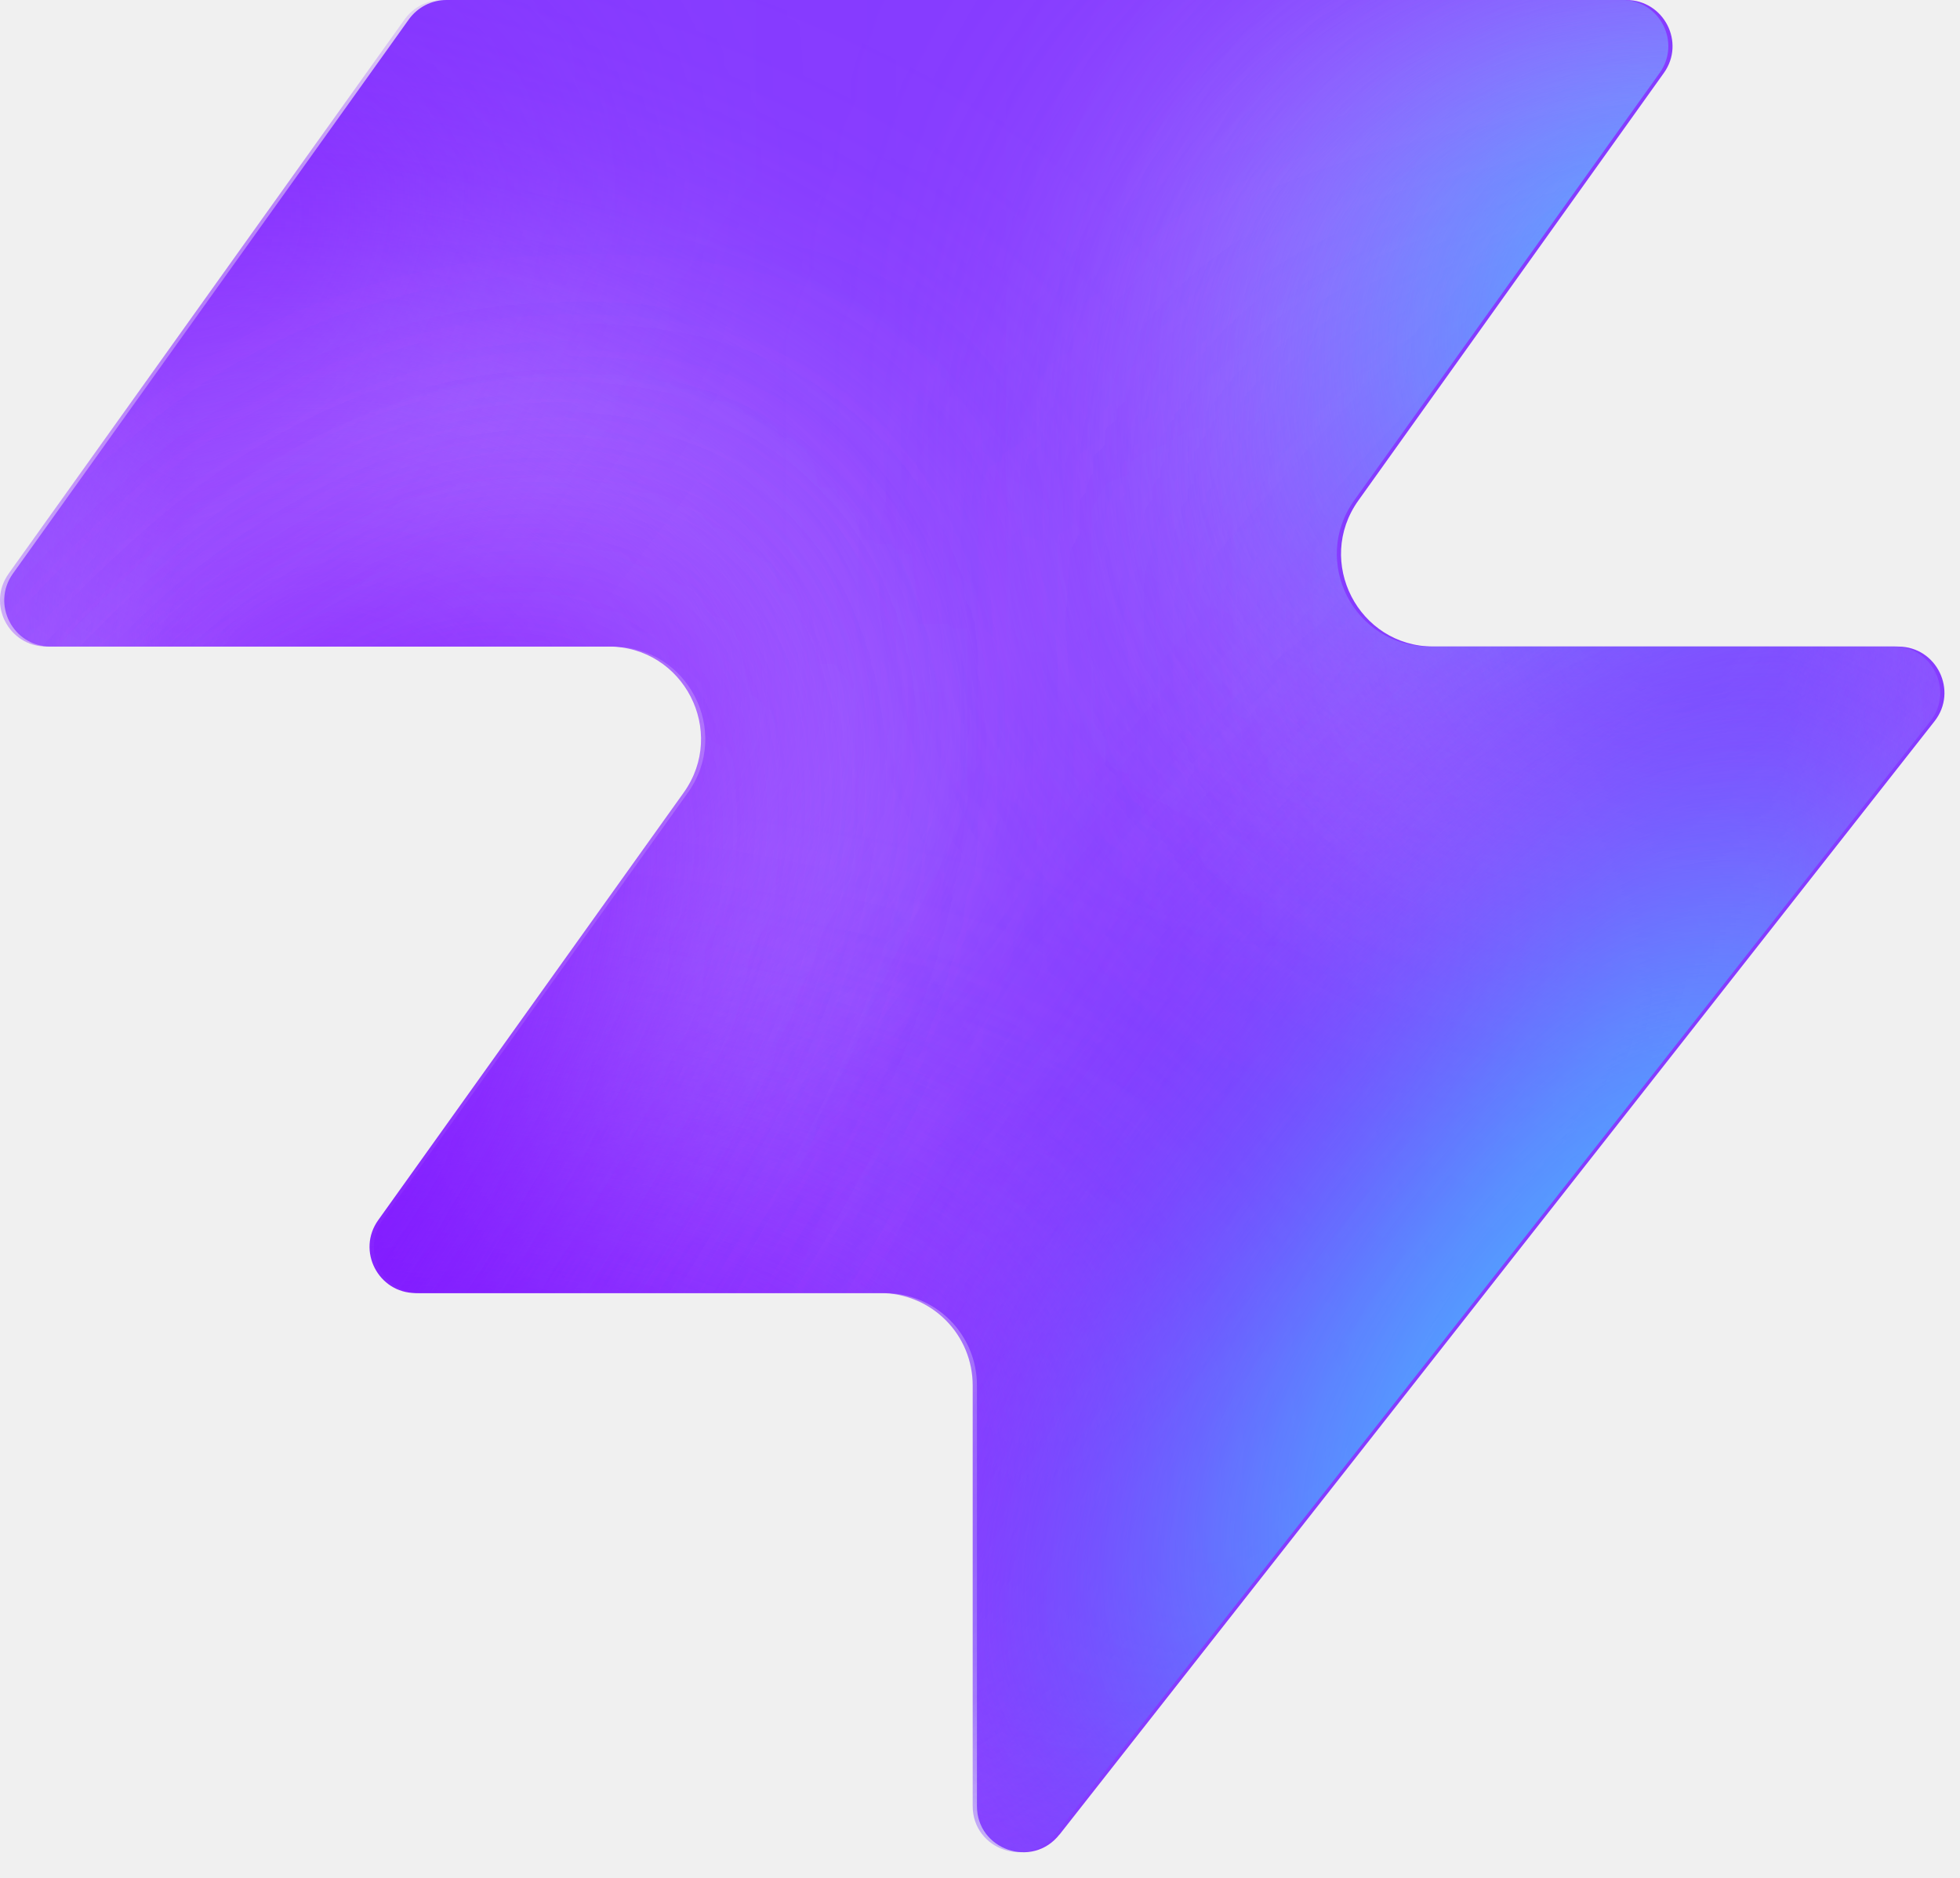
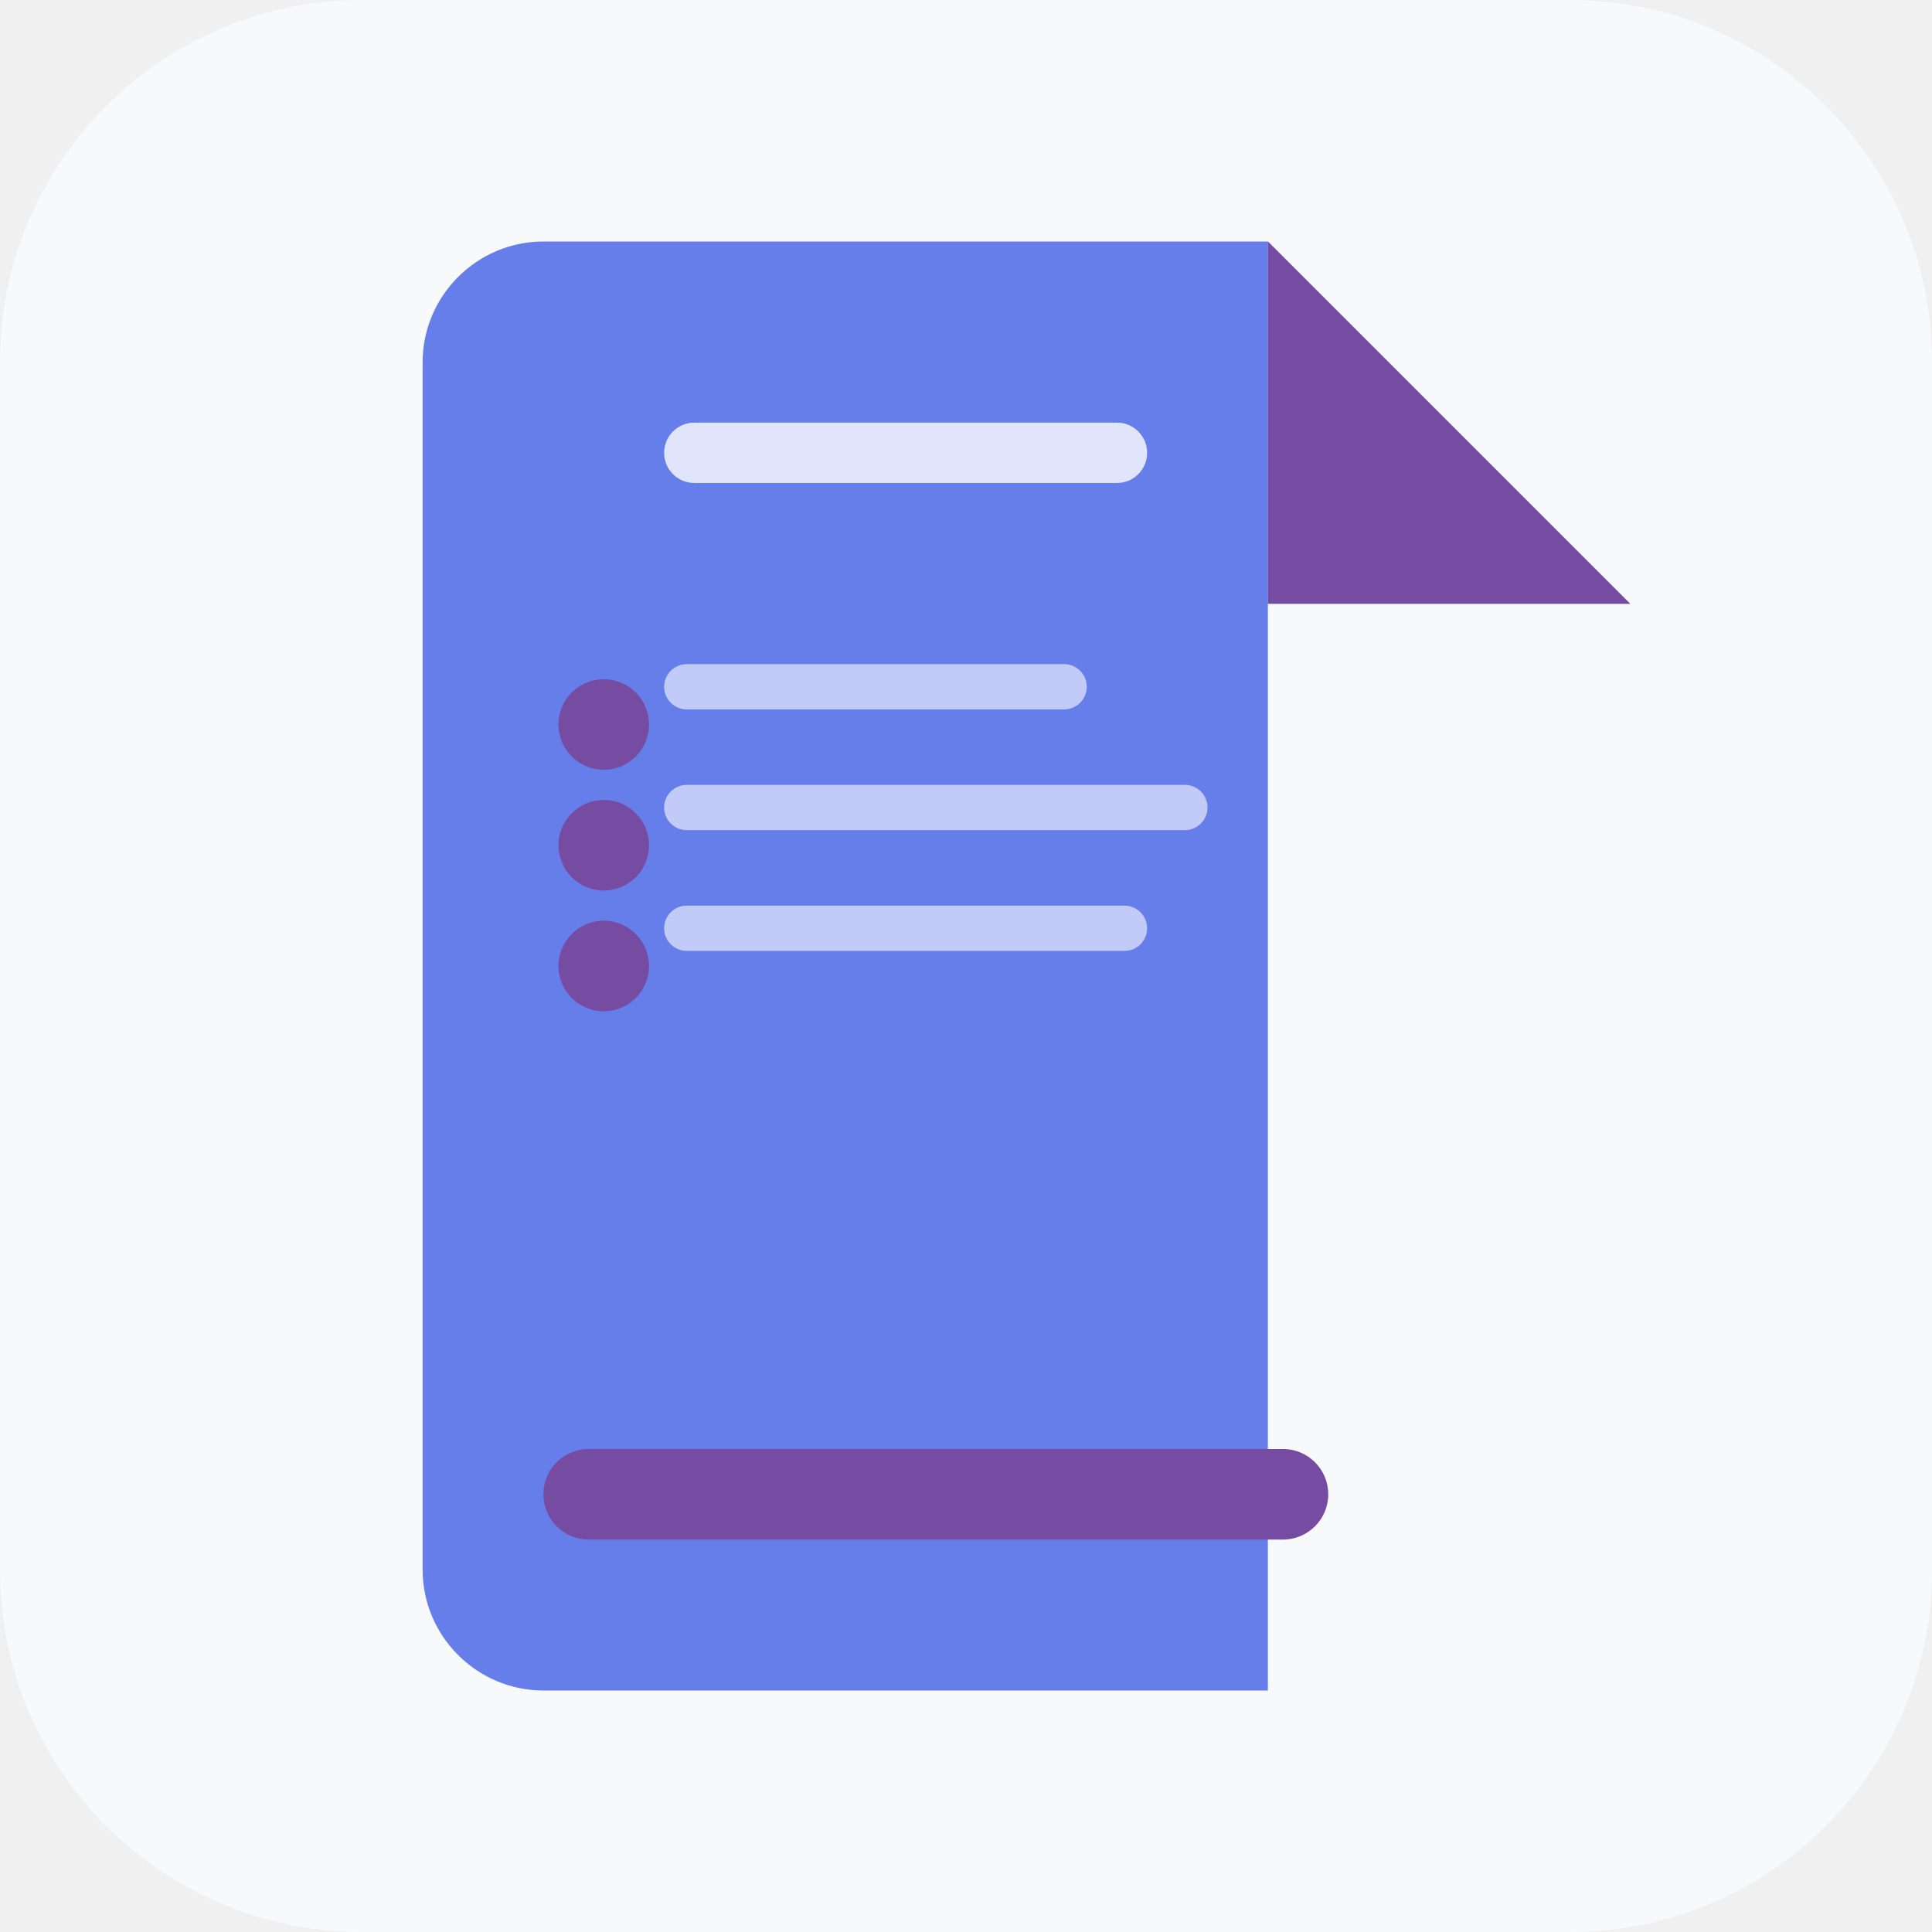
- <svg xmlns="http://www.w3.org/2000/svg" width="48" height="46" fill="none" viewBox="0 0 48 46">
-   <path fill="#863bff" d="M25.946 44.938c-.664.845-2.021.375-2.021-.698V33.937a2.26 2.26 0 0 0-2.262-2.262H10.287c-.92 0-1.456-1.04-.92-1.788l7.48-10.471c1.07-1.497 0-3.578-1.842-3.578H1.237c-.92 0-1.456-1.04-.92-1.788L10.013.474c.214-.297.556-.474.92-.474h28.894c.92 0 1.456 1.04.92 1.788l-7.48 10.471c-1.07 1.498 0 3.579 1.842 3.579h11.377c.943 0 1.473 1.088.89 1.83L25.947 44.94z" style="fill:#863bff;fill:color(display-p3 .525 .23 1);fill-opacity:1" />
-   <mask id="a" width="48" height="46" x="0" y="0" maskUnits="userSpaceOnUse" style="mask-type:alpha">
-     <path fill="#000" d="M25.842 44.938c-.664.844-2.021.375-2.021-.698V33.937a2.26 2.26 0 0 0-2.262-2.262H10.183c-.92 0-1.456-1.04-.92-1.788l7.48-10.471c1.07-1.498 0-3.579-1.842-3.579H1.133c-.92 0-1.456-1.04-.92-1.787L9.91.473c.214-.297.556-.474.92-.474h28.894c.92 0 1.456 1.04.92 1.788l-7.48 10.471c-1.07 1.498 0 3.578 1.842 3.578h11.377c.943 0 1.473 1.088.89 1.832L25.843 44.94z" style="fill:#000;fill-opacity:1" />
-   </mask>
-   <g mask="url(#a)">
-     <g filter="url(#b)">
-       <ellipse cx="5.508" cy="14.704" fill="#ede6ff" rx="5.508" ry="14.704" style="fill:#ede6ff;fill:color(display-p3 .927 .903 1);fill-opacity:1" transform="matrix(.00324 1 1 -.00324 -4.47 31.516)" />
-     </g>
-     <g filter="url(#c)">
-       <ellipse cx="10.399" cy="29.851" fill="#ede6ff" rx="10.399" ry="29.851" style="fill:#ede6ff;fill:color(display-p3 .927 .903 1);fill-opacity:1" transform="matrix(.00324 1 1 -.00324 -39.328 7.883)" />
-     </g>
-     <g filter="url(#d)">
-       <ellipse cx="5.508" cy="30.487" fill="#7e14ff" rx="5.508" ry="30.487" style="fill:#7e14ff;fill:color(display-p3 .492 .077 1);fill-opacity:1" transform="rotate(89.814 -25.913 -14.639)scale(1 -1)" />
-     </g>
-     <g filter="url(#e)">
-       <ellipse cx="5.508" cy="30.599" fill="#7e14ff" rx="5.508" ry="30.599" style="fill:#7e14ff;fill:color(display-p3 .492 .077 1);fill-opacity:1" transform="rotate(89.814 -32.644 -3.334)scale(1 -1)" />
-     </g>
-     <g filter="url(#f)">
-       <ellipse cx="5.508" cy="30.599" fill="#7e14ff" rx="5.508" ry="30.599" style="fill:#7e14ff;fill:color(display-p3 .492 .077 1);fill-opacity:1" transform="matrix(.00324 1 1 -.00324 -34.34 30.47)" />
-     </g>
-     <g filter="url(#g)">
-       <ellipse cx="14.072" cy="22.078" fill="#ede6ff" rx="14.072" ry="22.078" style="fill:#ede6ff;fill:color(display-p3 .927 .903 1);fill-opacity:1" transform="rotate(93.35 24.506 48.493)scale(-1 1)" />
-     </g>
-     <g filter="url(#h)">
-       <ellipse cx="3.47" cy="21.501" fill="#7e14ff" rx="3.47" ry="21.501" style="fill:#7e14ff;fill:color(display-p3 .492 .077 1);fill-opacity:1" transform="rotate(89.009 28.708 47.59)scale(-1 1)" />
-     </g>
-     <g filter="url(#i)">
-       <ellipse cx="3.47" cy="21.501" fill="#7e14ff" rx="3.47" ry="21.501" style="fill:#7e14ff;fill:color(display-p3 .492 .077 1);fill-opacity:1" transform="rotate(89.009 28.708 47.59)scale(-1 1)" />
-     </g>
-     <g filter="url(#j)">
-       <ellipse cx=".387" cy="8.972" fill="#7e14ff" rx="4.407" ry="29.108" style="fill:#7e14ff;fill:color(display-p3 .492 .077 1);fill-opacity:1" transform="rotate(39.51 .387 8.972)" />
-     </g>
-     <g filter="url(#k)">
-       <ellipse cx="47.523" cy="-6.092" fill="#7e14ff" rx="4.407" ry="29.108" style="fill:#7e14ff;fill:color(display-p3 .492 .077 1);fill-opacity:1" transform="rotate(37.892 47.523 -6.092)" />
-     </g>
-     <g filter="url(#l)">
-       <ellipse cx="41.412" cy="6.333" fill="#47bfff" rx="5.971" ry="9.665" style="fill:#47bfff;fill:color(display-p3 .28 .748 1);fill-opacity:1" transform="rotate(37.892 41.412 6.333)" />
-     </g>
-     <g filter="url(#m)">
-       <ellipse cx="-1.879" cy="38.332" fill="#7e14ff" rx="4.407" ry="29.108" style="fill:#7e14ff;fill:color(display-p3 .492 .077 1);fill-opacity:1" transform="rotate(37.892 -1.88 38.332)" />
-     </g>
-     <g filter="url(#n)">
-       <ellipse cx="-1.879" cy="38.332" fill="#7e14ff" rx="4.407" ry="29.108" style="fill:#7e14ff;fill:color(display-p3 .492 .077 1);fill-opacity:1" transform="rotate(37.892 -1.88 38.332)" />
-     </g>
-     <g filter="url(#o)">
-       <ellipse cx="35.651" cy="29.907" fill="#7e14ff" rx="4.407" ry="29.108" style="fill:#7e14ff;fill:color(display-p3 .492 .077 1);fill-opacity:1" transform="rotate(37.892 35.651 29.907)" />
-     </g>
-     <g filter="url(#p)">
-       <ellipse cx="38.418" cy="32.4" fill="#47bfff" rx="5.971" ry="15.297" style="fill:#47bfff;fill:color(display-p3 .28 .748 1);fill-opacity:1" transform="rotate(37.892 38.418 32.4)" />
-     </g>
+ <svg xmlns="http://www.w3.org/2000/svg" width="64" height="64" viewBox="0 0 64 64" fill="none">
+   <rect width="64" height="64" fill="#f8f9fa" rx="12" />
+   <path d="M18 8h24v48H18c-2.2 0-4-1.8-4-4V12c0-2.2 1.8-4 4-4z" fill="#667eea" />
+   <path d="M42 8v12h12" fill="#667eea" opacity="0.8" />
+   <polygon points="42,8 54,20 42,20" fill="#764ba2" />
+   <rect x="22" y="14" width="16" height="2" fill="#ffffff" opacity="0.8" rx="1" />
+   <g fill="#ffffff" opacity="0.6">
+     <rect x="22" y="22" width="14" height="1.5" rx="0.75" />
+     <rect x="22" y="26" width="18" height="1.5" rx="0.75" />
+     <rect x="22" y="30" width="16" height="1.5" rx="0.75" />
  </g>
-   <defs>
-     <filter id="b" width="60.045" height="41.654" x="-19.77" y="16.149" color-interpolation-filters="sRGB" filterUnits="userSpaceOnUse">
-       <feFlood flood-opacity="0" result="BackgroundImageFix" />
-       <feBlend in="SourceGraphic" in2="BackgroundImageFix" result="shape" />
-       <feGaussianBlur result="effect1_foregroundBlur_2002_17158" stdDeviation="7.659" />
-     </filter>
-     <filter id="c" width="90.34" height="51.437" x="-54.613" y="-7.533" color-interpolation-filters="sRGB" filterUnits="userSpaceOnUse">
-       <feFlood flood-opacity="0" result="BackgroundImageFix" />
-       <feBlend in="SourceGraphic" in2="BackgroundImageFix" result="shape" />
-       <feGaussianBlur result="effect1_foregroundBlur_2002_17158" stdDeviation="7.659" />
-     </filter>
-     <filter id="d" width="79.355" height="29.4" x="-49.64" y="2.03" color-interpolation-filters="sRGB" filterUnits="userSpaceOnUse">
-       <feFlood flood-opacity="0" result="BackgroundImageFix" />
-       <feBlend in="SourceGraphic" in2="BackgroundImageFix" result="shape" />
-       <feGaussianBlur result="effect1_foregroundBlur_2002_17158" stdDeviation="4.596" />
-     </filter>
-     <filter id="e" width="79.579" height="29.4" x="-45.045" y="20.029" color-interpolation-filters="sRGB" filterUnits="userSpaceOnUse">
-       <feFlood flood-opacity="0" result="BackgroundImageFix" />
-       <feBlend in="SourceGraphic" in2="BackgroundImageFix" result="shape" />
-       <feGaussianBlur result="effect1_foregroundBlur_2002_17158" stdDeviation="4.596" />
-     </filter>
-     <filter id="f" width="79.579" height="29.4" x="-43.513" y="21.178" color-interpolation-filters="sRGB" filterUnits="userSpaceOnUse">
-       <feFlood flood-opacity="0" result="BackgroundImageFix" />
-       <feBlend in="SourceGraphic" in2="BackgroundImageFix" result="shape" />
-       <feGaussianBlur result="effect1_foregroundBlur_2002_17158" stdDeviation="4.596" />
-     </filter>
-     <filter id="g" width="74.749" height="58.852" x="15.756" y="-17.901" color-interpolation-filters="sRGB" filterUnits="userSpaceOnUse">
-       <feFlood flood-opacity="0" result="BackgroundImageFix" />
-       <feBlend in="SourceGraphic" in2="BackgroundImageFix" result="shape" />
-       <feGaussianBlur result="effect1_foregroundBlur_2002_17158" stdDeviation="7.659" />
-     </filter>
-     <filter id="h" width="61.377" height="25.362" x="23.548" y="2.284" color-interpolation-filters="sRGB" filterUnits="userSpaceOnUse">
-       <feFlood flood-opacity="0" result="BackgroundImageFix" />
-       <feBlend in="SourceGraphic" in2="BackgroundImageFix" result="shape" />
-       <feGaussianBlur result="effect1_foregroundBlur_2002_17158" stdDeviation="4.596" />
-     </filter>
-     <filter id="i" width="61.377" height="25.362" x="23.548" y="2.284" color-interpolation-filters="sRGB" filterUnits="userSpaceOnUse">
-       <feFlood flood-opacity="0" result="BackgroundImageFix" />
-       <feBlend in="SourceGraphic" in2="BackgroundImageFix" result="shape" />
-       <feGaussianBlur result="effect1_foregroundBlur_2002_17158" stdDeviation="4.596" />
-     </filter>
-     <filter id="j" width="56.045" height="63.649" x="-27.636" y="-22.853" color-interpolation-filters="sRGB" filterUnits="userSpaceOnUse">
-       <feFlood flood-opacity="0" result="BackgroundImageFix" />
-       <feBlend in="SourceGraphic" in2="BackgroundImageFix" result="shape" />
-       <feGaussianBlur result="effect1_foregroundBlur_2002_17158" stdDeviation="4.596" />
-     </filter>
-     <filter id="k" width="54.814" height="64.646" x="20.116" y="-38.415" color-interpolation-filters="sRGB" filterUnits="userSpaceOnUse">
-       <feFlood flood-opacity="0" result="BackgroundImageFix" />
-       <feBlend in="SourceGraphic" in2="BackgroundImageFix" result="shape" />
-       <feGaussianBlur result="effect1_foregroundBlur_2002_17158" stdDeviation="4.596" />
-     </filter>
-     <filter id="l" width="33.541" height="35.313" x="24.641" y="-11.323" color-interpolation-filters="sRGB" filterUnits="userSpaceOnUse">
-       <feFlood flood-opacity="0" result="BackgroundImageFix" />
-       <feBlend in="SourceGraphic" in2="BackgroundImageFix" result="shape" />
-       <feGaussianBlur result="effect1_foregroundBlur_2002_17158" stdDeviation="4.596" />
-     </filter>
-     <filter id="m" width="54.814" height="64.646" x="-29.286" y="6.009" color-interpolation-filters="sRGB" filterUnits="userSpaceOnUse">
-       <feFlood flood-opacity="0" result="BackgroundImageFix" />
-       <feBlend in="SourceGraphic" in2="BackgroundImageFix" result="shape" />
-       <feGaussianBlur result="effect1_foregroundBlur_2002_17158" stdDeviation="4.596" />
-     </filter>
-     <filter id="n" width="54.814" height="64.646" x="-29.286" y="6.009" color-interpolation-filters="sRGB" filterUnits="userSpaceOnUse">
-       <feFlood flood-opacity="0" result="BackgroundImageFix" />
-       <feBlend in="SourceGraphic" in2="BackgroundImageFix" result="shape" />
-       <feGaussianBlur result="effect1_foregroundBlur_2002_17158" stdDeviation="4.596" />
-     </filter>
-     <filter id="o" width="54.814" height="64.646" x="8.244" y="-2.416" color-interpolation-filters="sRGB" filterUnits="userSpaceOnUse">
-       <feFlood flood-opacity="0" result="BackgroundImageFix" />
-       <feBlend in="SourceGraphic" in2="BackgroundImageFix" result="shape" />
-       <feGaussianBlur result="effect1_foregroundBlur_2002_17158" stdDeviation="4.596" />
-     </filter>
-     <filter id="p" width="39.409" height="43.623" x="18.713" y="10.588" color-interpolation-filters="sRGB" filterUnits="userSpaceOnUse">
-       <feFlood flood-opacity="0" result="BackgroundImageFix" />
-       <feBlend in="SourceGraphic" in2="BackgroundImageFix" result="shape" />
-       <feGaussianBlur result="effect1_foregroundBlur_2002_17158" stdDeviation="4.596" />
-     </filter>
-   </defs>
+   <circle cx="20" cy="24" r="1.5" fill="#764ba2" />
+   <circle cx="20" cy="28" r="1.5" fill="#764ba2" />
+   <circle cx="20" cy="32" r="1.5" fill="#764ba2" />
+   <rect x="18" y="48" width="26" height="3" fill="#764ba2" rx="1.5" />
</svg>
